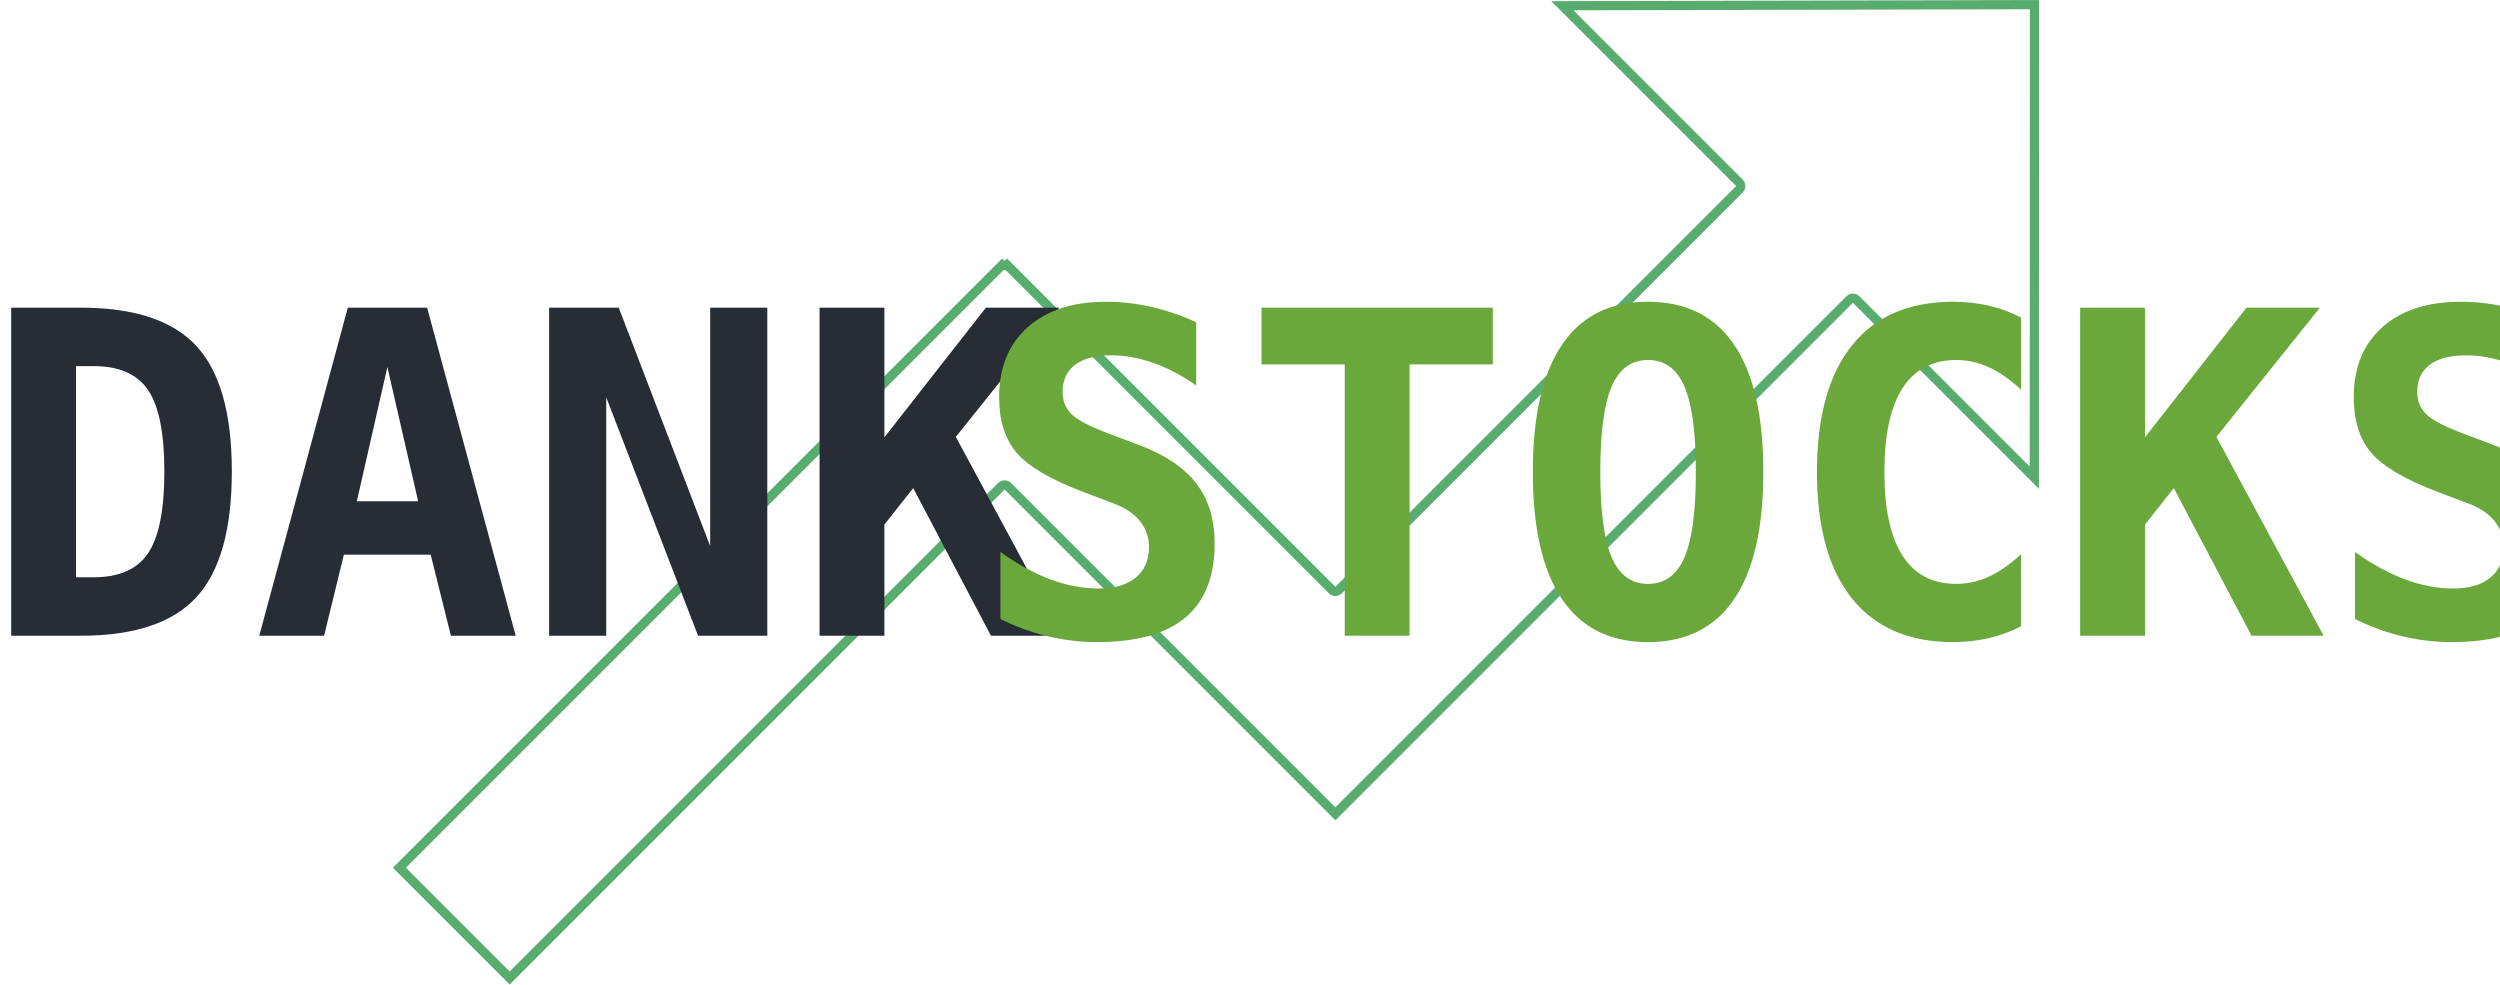
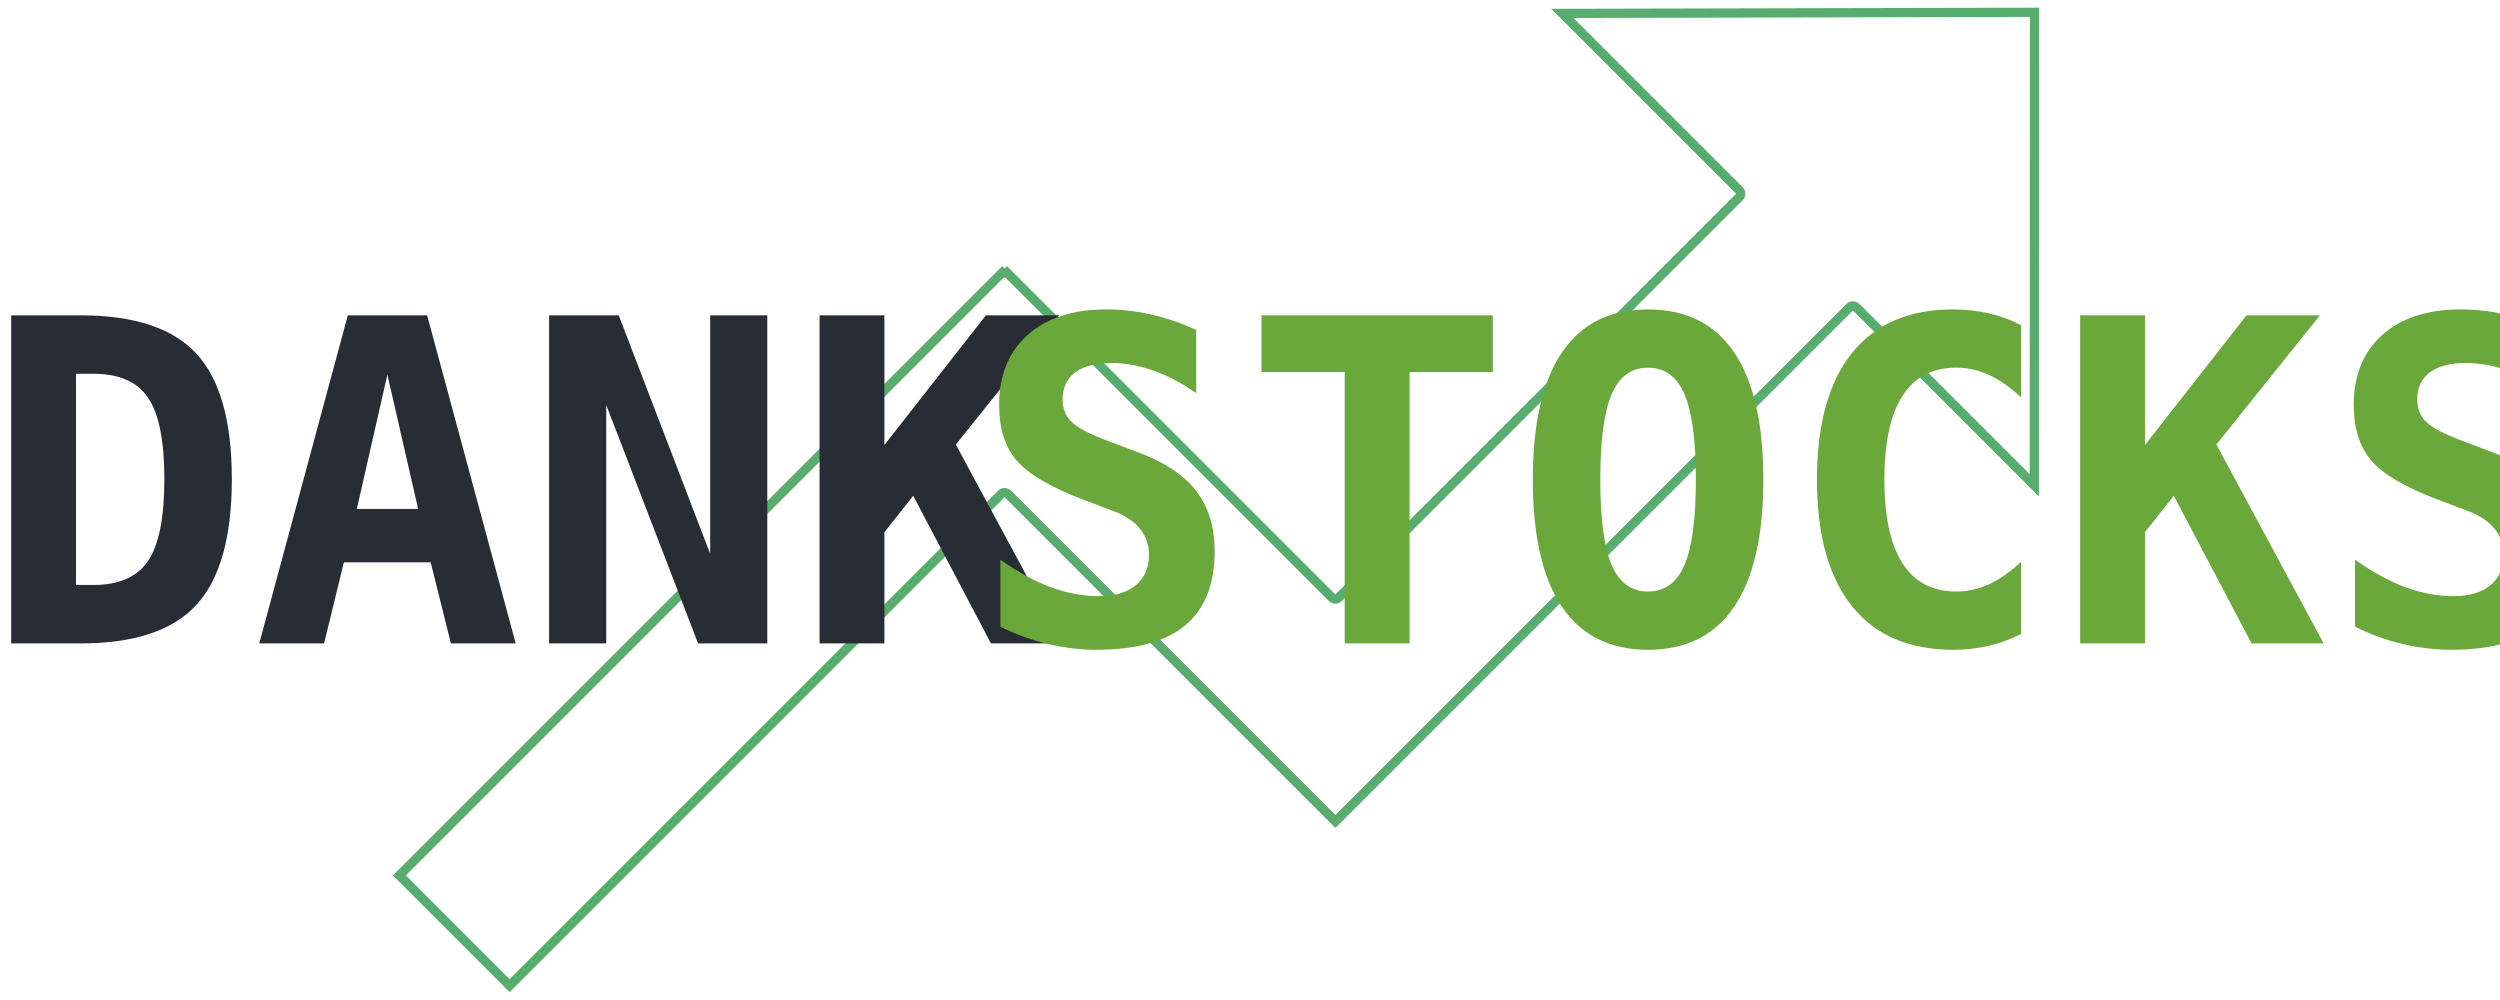
- <svg xmlns="http://www.w3.org/2000/svg" width="110px" height="100%" viewBox="0 0 4598 1811" version="1.1">
+ <svg xmlns="http://www.w3.org/2000/svg" width="100px" height="40px" viewBox="0 0 4598 1811" version="1.1" xml:space="preserve" style="fill-rule:evenodd;clip-rule:evenodd;stroke-linejoin:round;stroke-miterlimit:2;">
  <g id="Light">
    <path d="M1847.66,479.927l4.527,-4.527l603.834,603.835l737.074,-737.075l-340.067,-340.067l897.247,-2.093l-0.323,899.017l-342.107,-342.107l-951.194,951.194l-0.63,-0.63l-0.63,0.63l-607.731,-607.732l-910.338,910.338l-214.749,-214.75l1120.56,-1120.56l4.527,4.527Zm1885.35,378.171l0.302,-841.103l-839.447,1.958l311.218,311.218c6.621,6.621 6.621,17.357 -0,23.979l-737.075,737.074c-6.621,6.621 -17.357,6.621 -23.978,-0l-594.454,-594.454c-1.275,0.146 -2.563,0.146 -3.836,0l-1099.19,1099.19l190.771,190.771l898.348,-898.348c6.622,-6.622 17.358,-6.622 23.979,-0l596.372,596.372l939.834,-939.835c6.622,-6.621 17.358,-6.621 23.979,0l313.178,313.178Z" style="fill:#58ad6e;" />
    <g transform="matrix(4.16667,0,0,4.16667,-1829,-905.73)">
      <text x="430.619px" y="497.995px" style="font-family:'Consolas-Bold', 'Consolas', monospace;font-weight:700;font-size:198.635px;fill:#282c34;">DANK</text>
      <text x="867.462px" y="497.995px" style="font-family:'Consolas-Bold', 'Consolas', monospace;font-weight:700;font-size:198.635px;fill:#6ba83b;">STOCKS</text>
    </g>
    <text x="4461.71px" y="1169.25px" style="font-family:'Consolas-Bold', 'Consolas', monospace;font-weight:700;font-size:62.5px;fill:#6ba83b;">.com</text>
  </g>
</svg>
